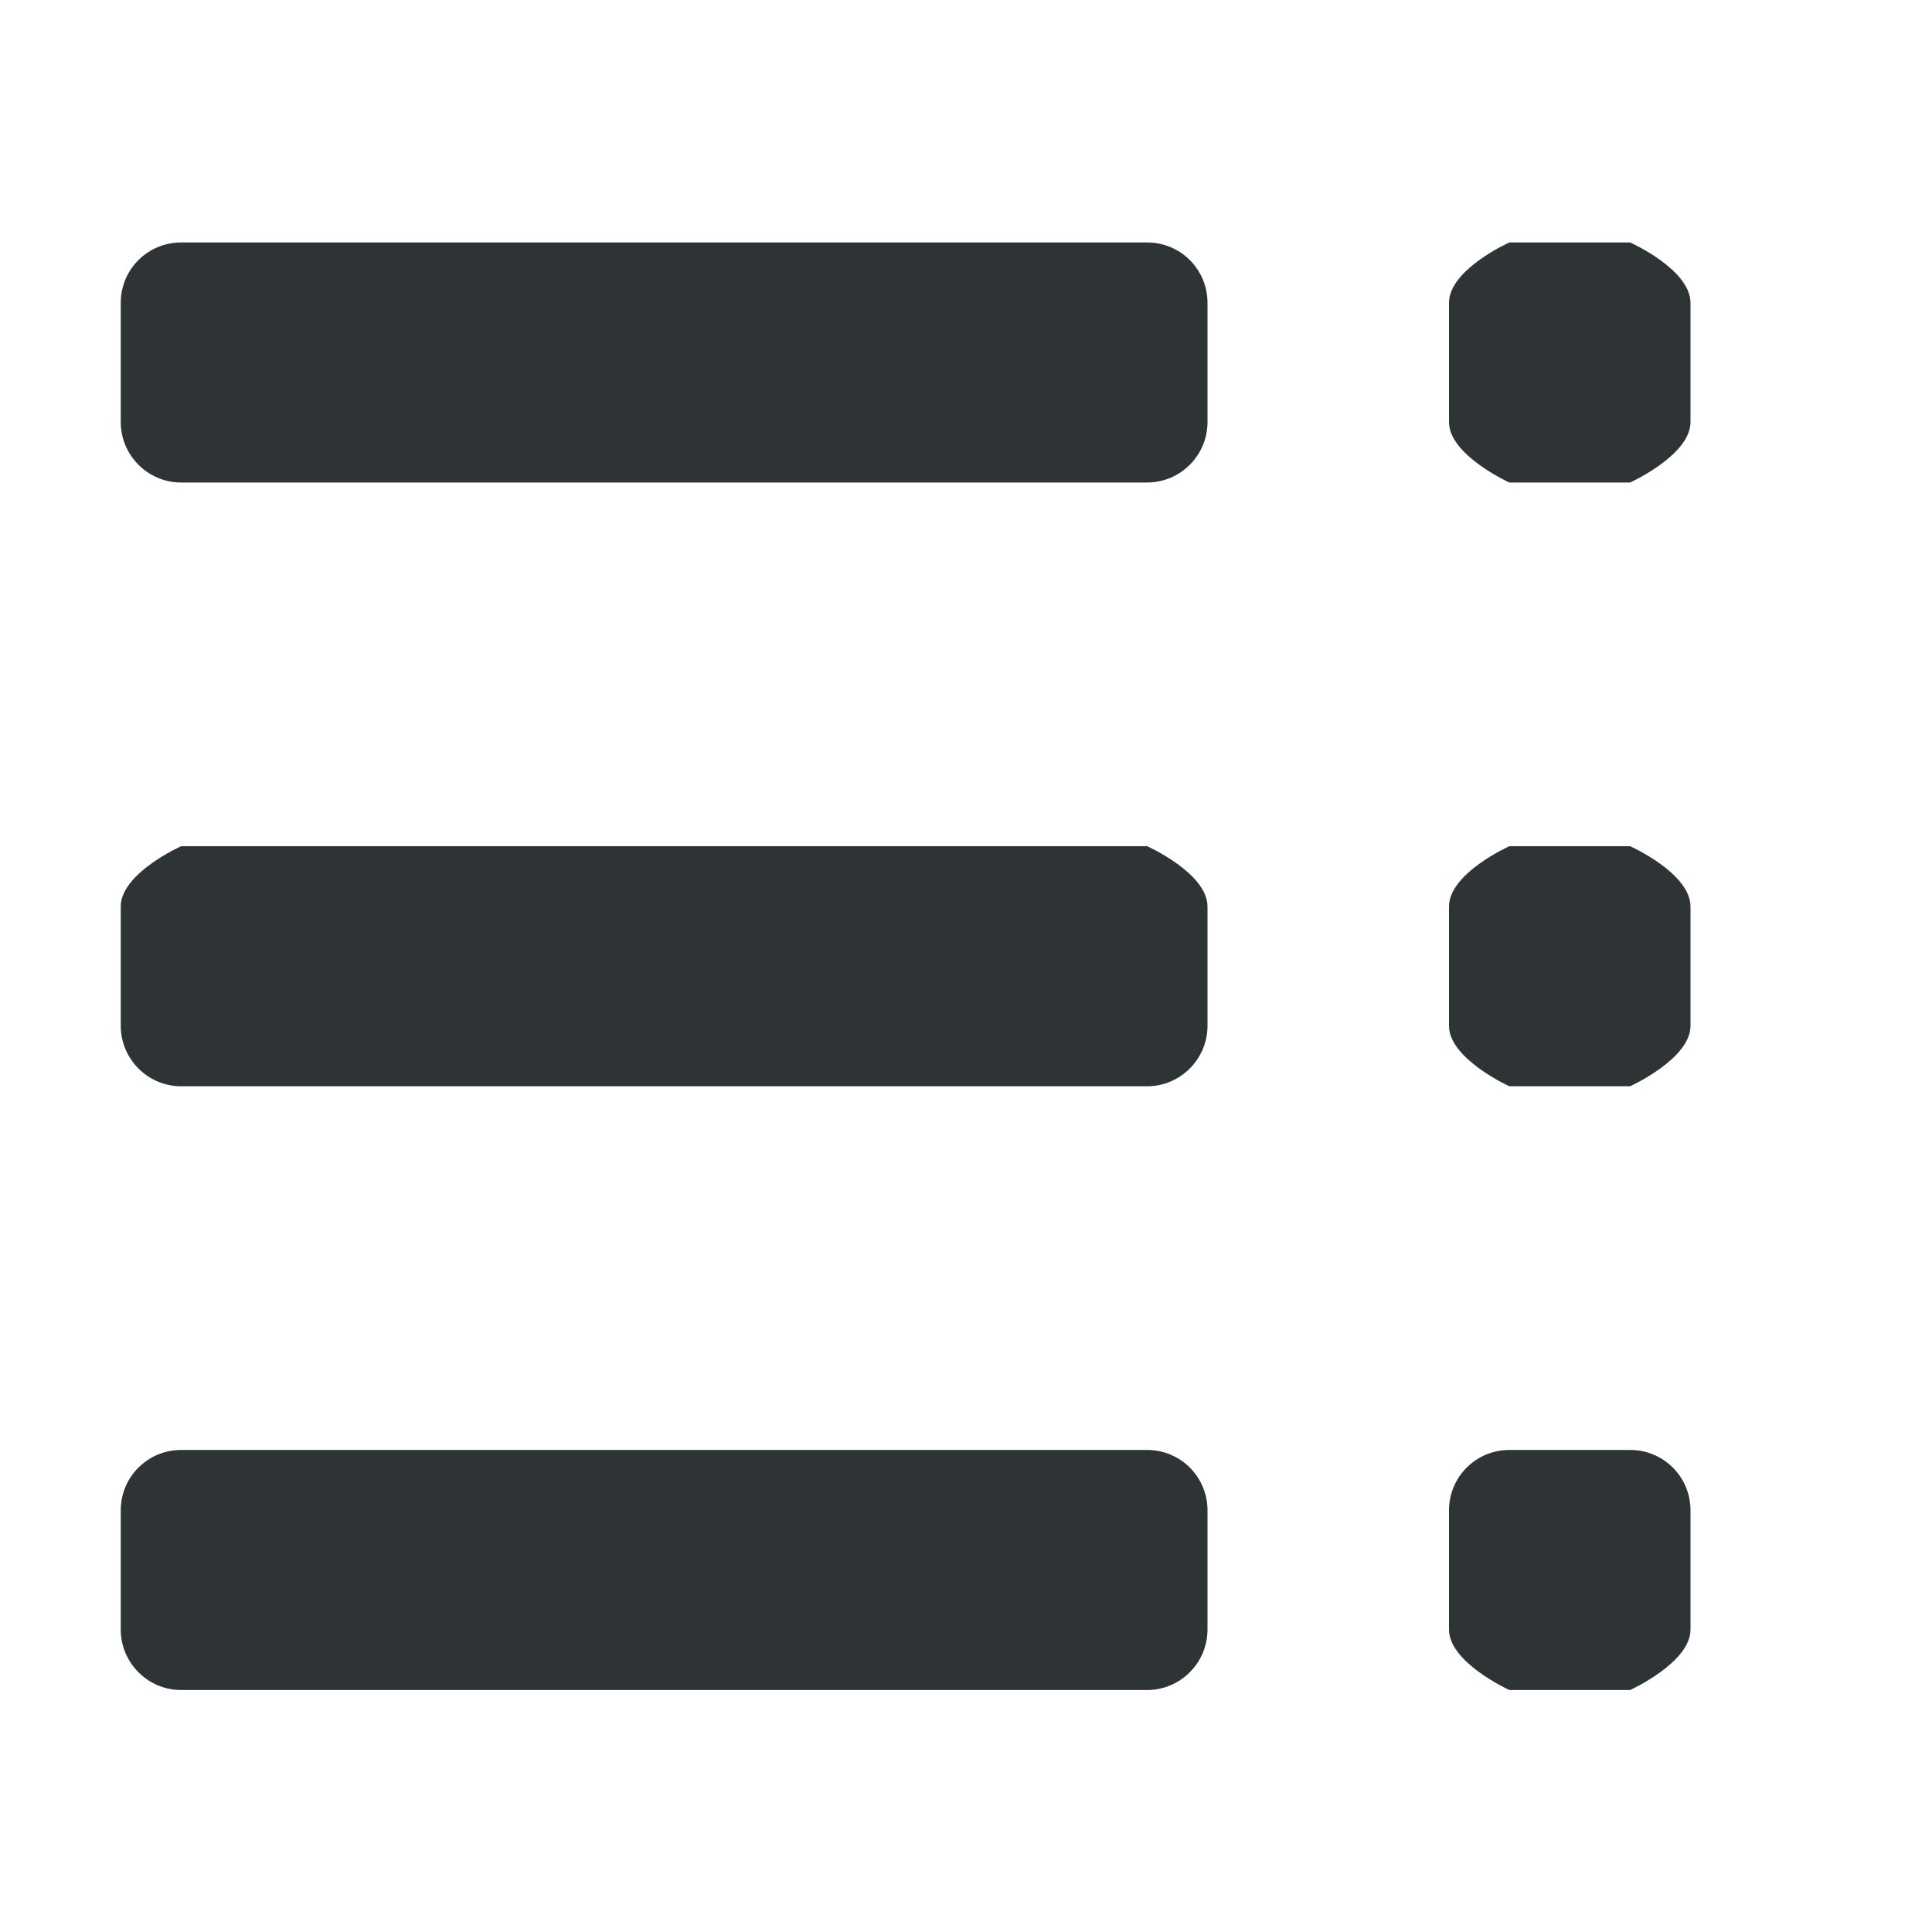
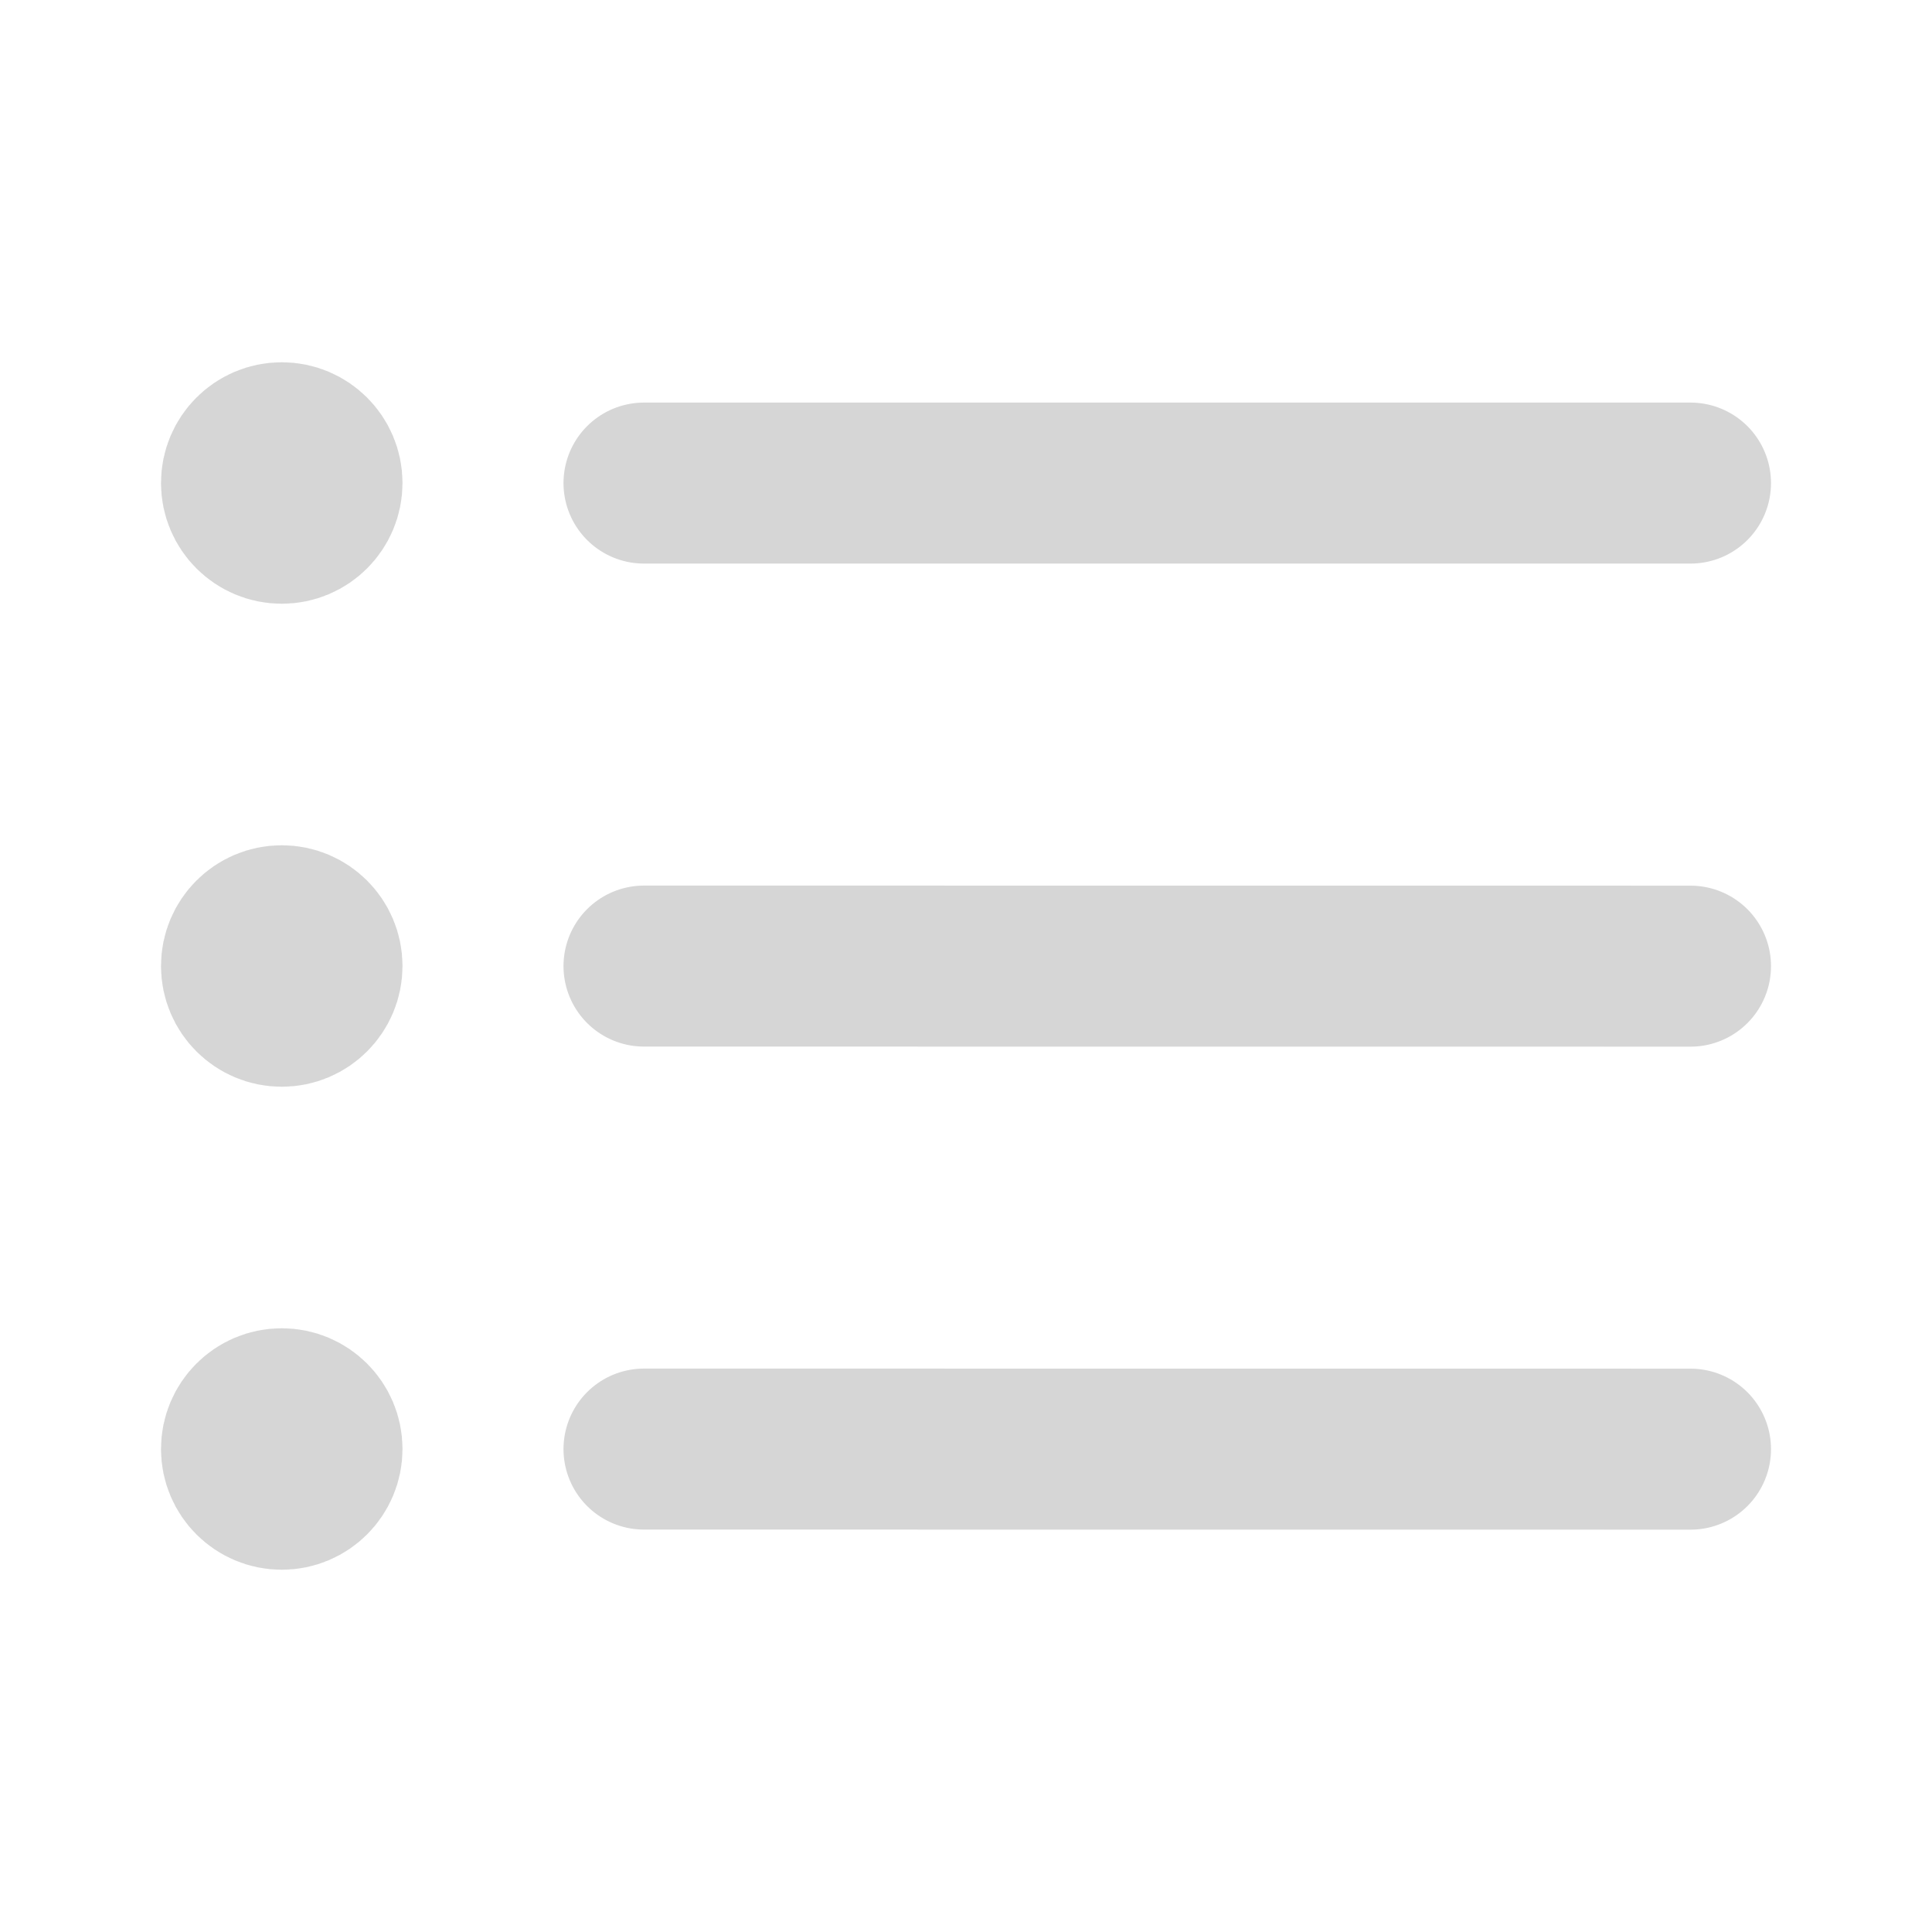
- <svg xmlns="http://www.w3.org/2000/svg" width="64px" height="64px" viewBox="0 0 16 16" fill="#000000">
+ <svg xmlns="http://www.w3.org/2000/svg" width="24px" height="24px" viewBox="0 0 24 24" fill="none">
  <g id="SVGRepo_bgCarrier" stroke-width="0" />
  <g id="SVGRepo_tracerCarrier" stroke-linecap="round" stroke-linejoin="round" />
  <g id="SVGRepo_iconCarrier">
-     <path d="m 13.5 2.008 s 0.5 0.223 0.5 0.5 v 0.988 c 0 0.273 -0.5 0.5 -0.5 0.5 h -1 s -0.5 -0.227 -0.5 -0.5 v -0.988 c 0 -0.277 0.5 -0.5 0.5 -0.5 z m -4 0 c 0.277 0 0.5 0.223 0.5 0.5 v 0.988 c 0 0.273 -0.223 0.5 -0.5 0.5 h -8 c -0.277 0 -0.5 -0.227 -0.5 -0.5 v -0.988 c 0 -0.277 0.223 -0.5 0.5 -0.5 z m 4 5 s 0.5 0.223 0.5 0.5 v 0.988 c 0 0.273 -0.5 0.5 -0.5 0.5 h -1 s -0.5 -0.227 -0.5 -0.5 v -0.988 c 0 -0.277 0.5 -0.5 0.5 -0.5 z m -4 0 s 0.5 0.223 0.5 0.5 v 0.988 c 0 0.273 -0.223 0.5 -0.5 0.5 h -8 c -0.277 0 -0.5 -0.227 -0.5 -0.5 v -0.988 c 0 -0.277 0.5 -0.5 0.5 -0.5 z m 4 5 c 0.277 0 0.5 0.223 0.5 0.5 v 0.988 c 0 0.273 -0.5 0.5 -0.5 0.5 h -1 s -0.5 -0.227 -0.5 -0.5 v -0.988 c 0 -0.277 0.223 -0.5 0.5 -0.5 z m -4 0 c 0.277 0 0.5 0.223 0.5 0.5 v 0.988 c 0 0.273 -0.223 0.5 -0.5 0.5 h -8 c -0.277 0 -0.5 -0.227 -0.5 -0.5 v -0.988 c 0 -0.277 0.223 -0.5 0.5 -0.5 z m 0 0" fill="#2e3436" />
+     <path d="M8 6.001L21 6.001M8 12.001L21 12.002M8 18.001L21 18.002M3.5 6H3.51M3.5 12H3.51M3.5 18H3.51M4 6C4 6.276 3.776 6.5 3.5 6.5C3.224 6.5 3 6.276 3 6C3 5.724 3.224 5.5 3.5 5.5C3.776 5.5 4 5.724 4 6ZM4 12C4 12.276 3.776 12.5 3.5 12.5C3.224 12.5 3 12.276 3 12C3 11.724 3.224 11.5 3.5 11.5C3.776 11.5 4 11.724 4 12ZM4 18C4 18.276 3.776 18.5 3.5 18.5C3.224 18.5 3 18.276 3 18C3 17.724 3.224 17.5 3.5 17.5C3.776 17.5 4 17.724 4 18Z" stroke="#D6D6D6" stroke-width="2" stroke-linecap="round" stroke-linejoin="round" />
  </g>
</svg>
